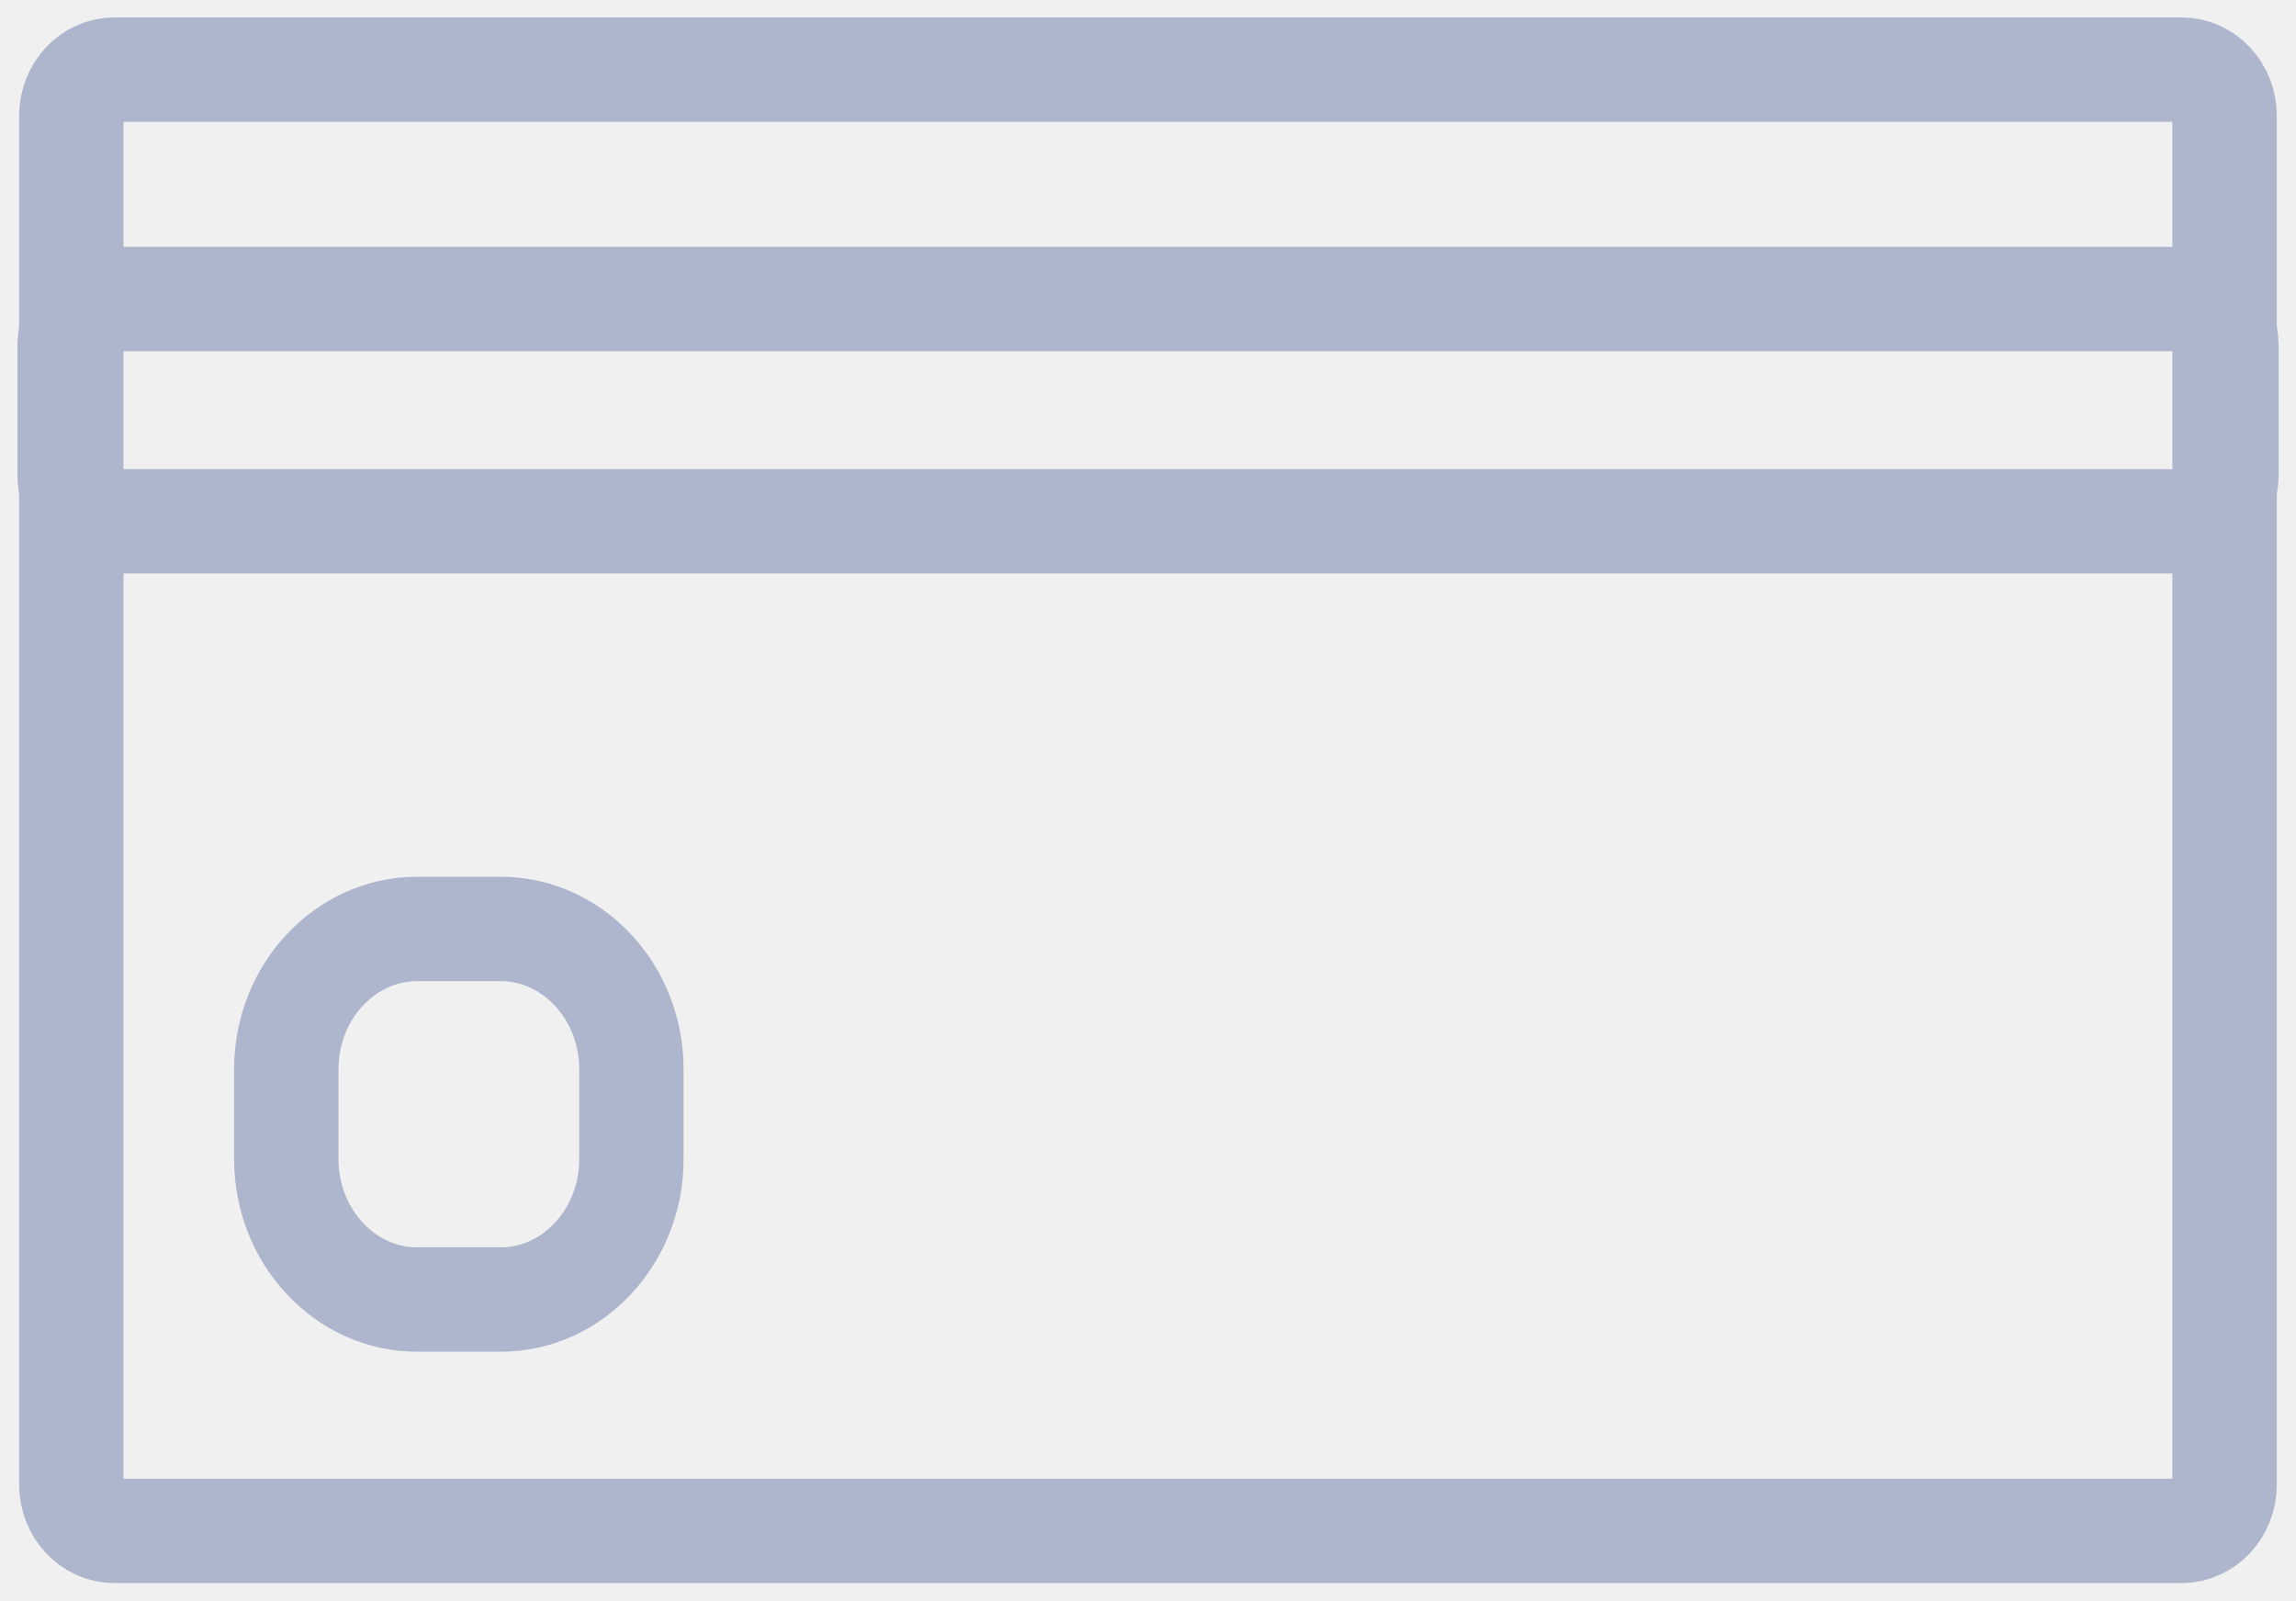
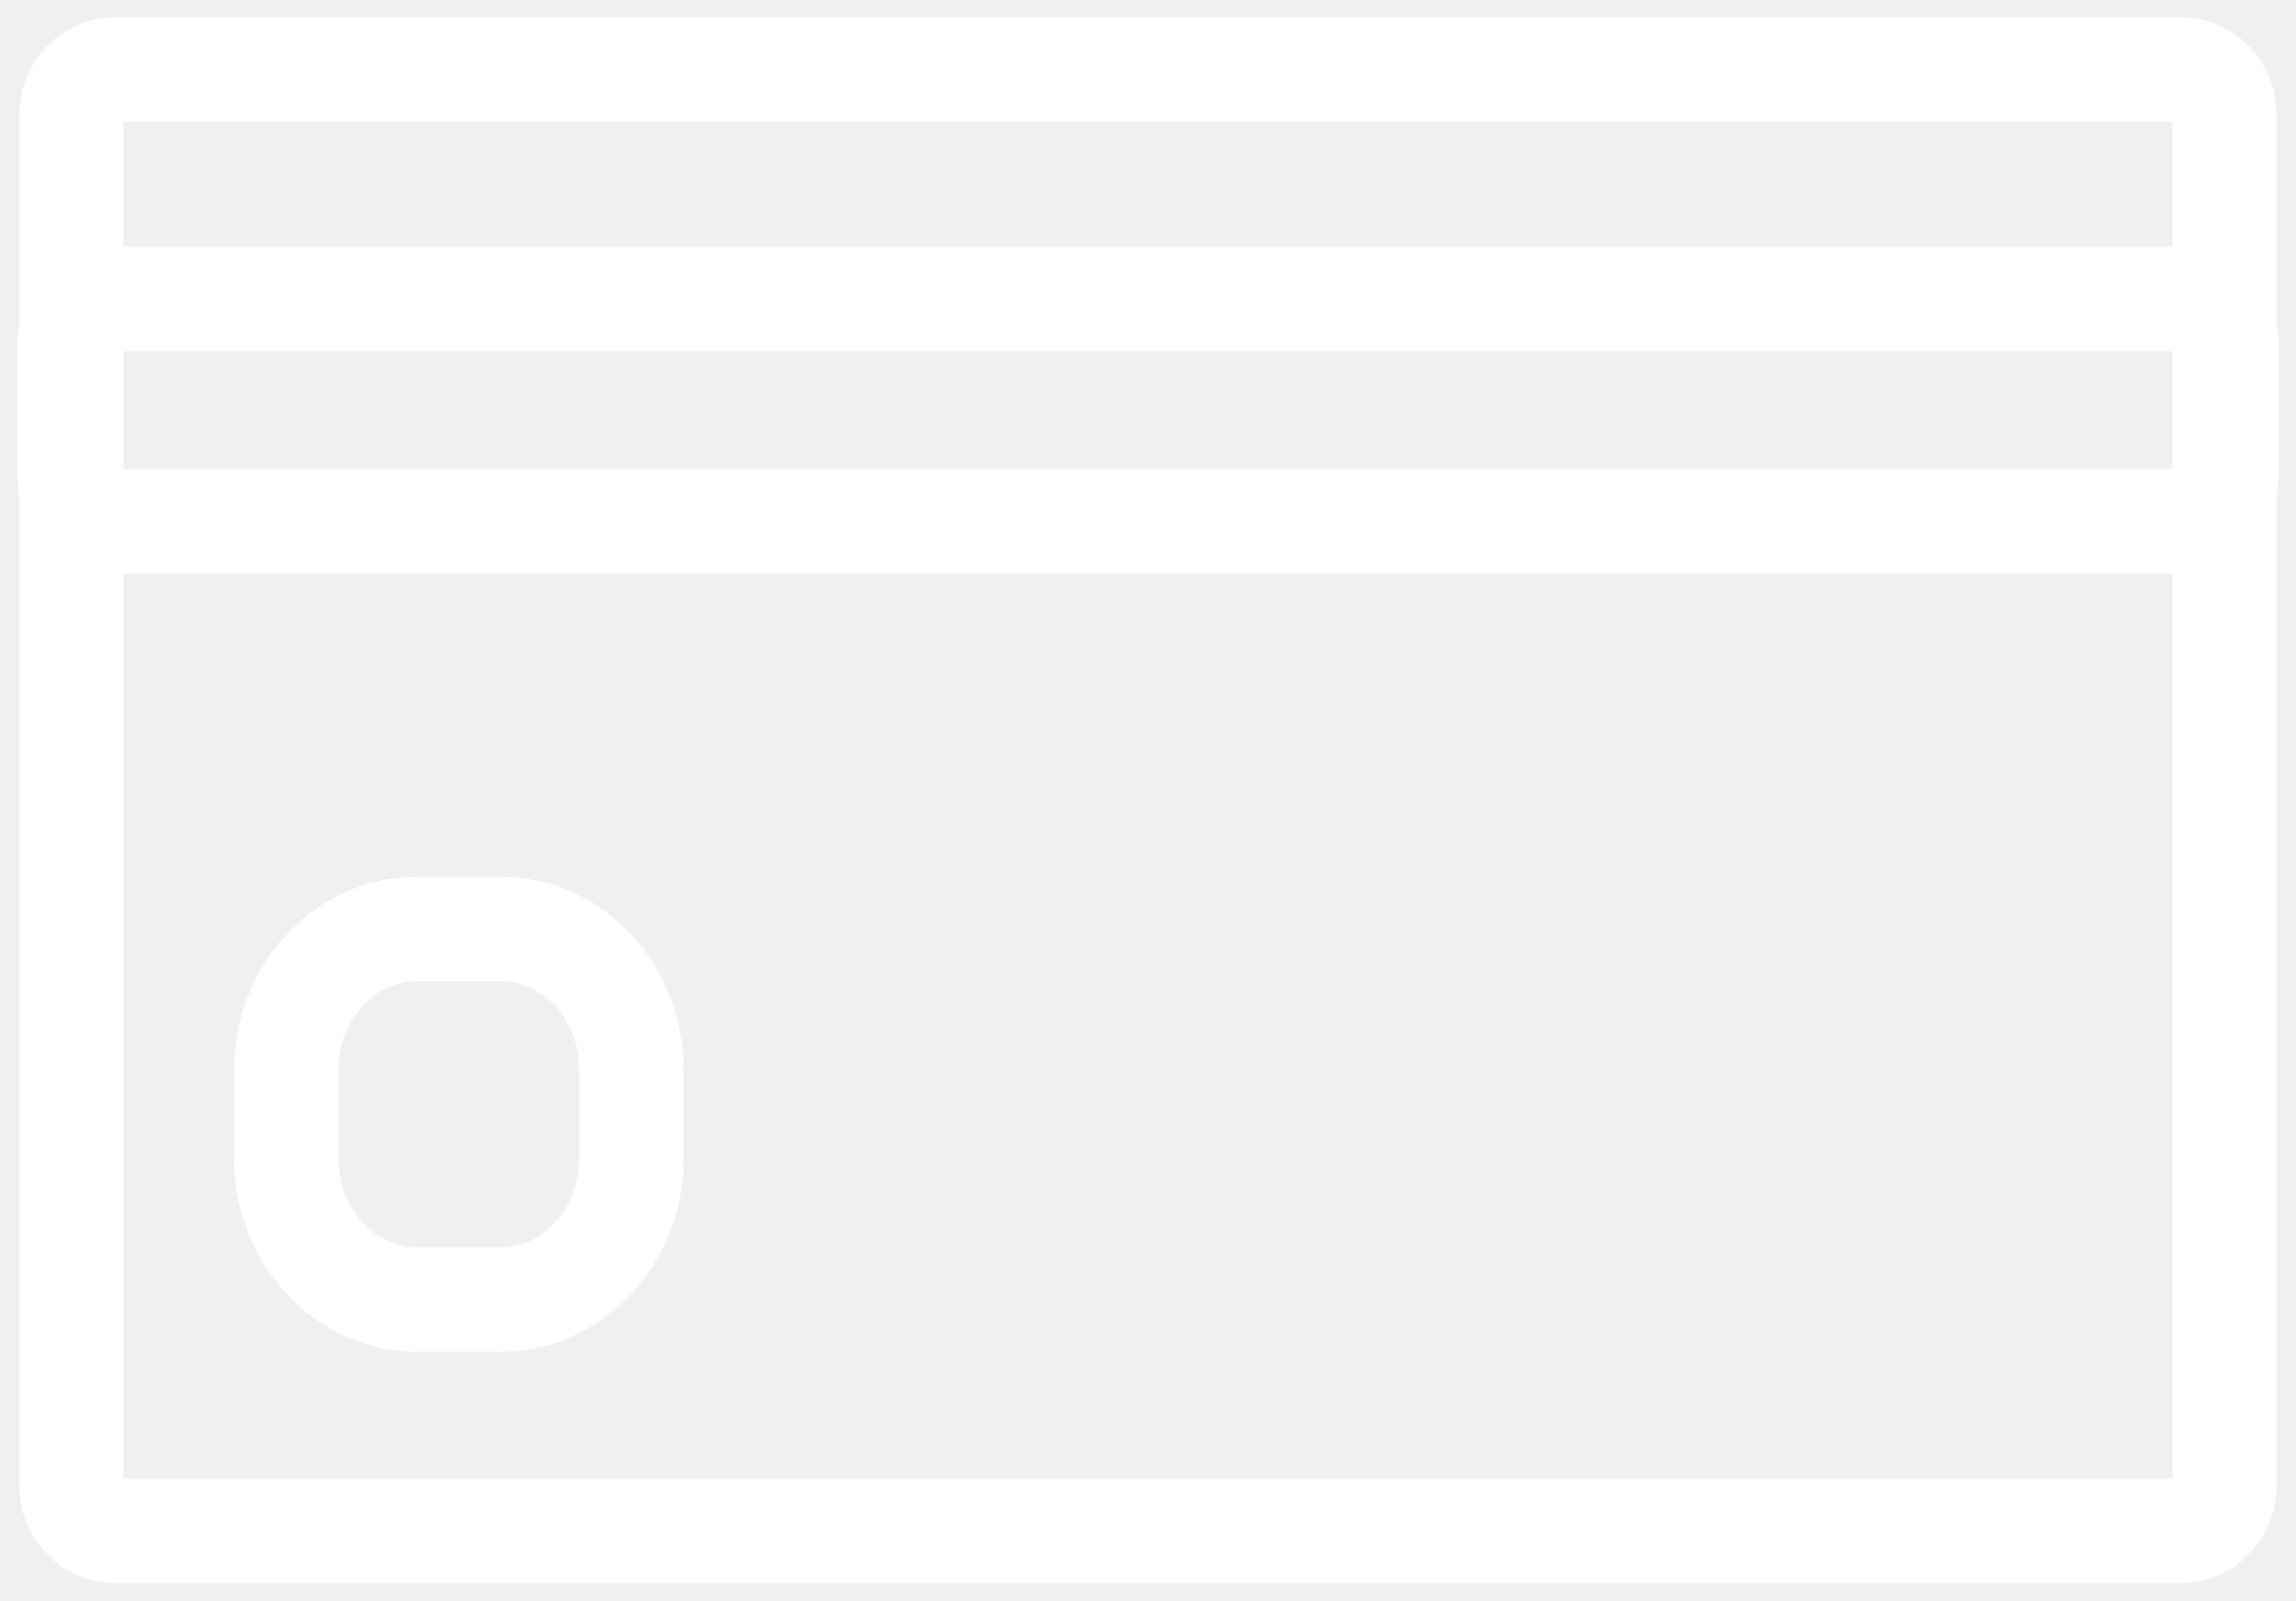
<svg xmlns="http://www.w3.org/2000/svg" width="33" height="23" viewBox="0 0 33 23" fill="none">
-   <path d="M31.354 22H1.645C1.303 22 1.025 21.702 1.025 21.334V1.666C1.025 1.298 1.303 1 1.645 1H31.354C31.697 1 31.974 1.298 31.974 1.666V21.334C31.974 21.702 31.697 22 31.354 22Z" stroke="#ADB6CD" stroke-width="1.5" stroke-miterlimit="10" />
-   <path d="M31.38 7.492H1.62C1.278 7.492 1 7.194 1 6.826V4.963C1 4.595 1.278 4.297 1.62 4.297H31.38C31.722 4.297 32 4.595 32 4.963V6.826C32 7.194 31.722 7.492 31.38 7.492Z" stroke="#ADB6CD" stroke-width="1.5" stroke-miterlimit="10" />
-   <path d="M7.199 18.675H5.992C4.96 18.675 4.115 17.768 4.115 16.66V15.364C4.115 14.256 4.96 13.35 5.992 13.35H7.199C8.231 13.35 9.075 14.256 9.075 15.364V16.66C9.075 17.768 8.231 18.675 7.199 18.675Z" stroke="#ADB6CD" stroke-width="1.5" stroke-miterlimit="10" stroke-linecap="round" stroke-linejoin="round" />
+   <path d="M31.354 22H1.645C1.303 22 1.025 21.702 1.025 21.334V1.666C1.025 1.298 1.303 1 1.645 1H31.354C31.697 1 31.974 1.298 31.974 1.666V21.334C31.974 21.702 31.697 22 31.354 22Z" stroke="white" stroke-width="1.5" stroke-miterlimit="10" />
+   <path d="M31.38 7.492H1.62C1.278 7.492 1 7.194 1 6.826V4.963C1 4.595 1.278 4.297 1.62 4.297H31.38C31.722 4.297 32 4.595 32 4.963V6.826C32 7.194 31.722 7.492 31.38 7.492Z" stroke="white" stroke-width="1.5" stroke-miterlimit="10" />
+   <path d="M7.199 18.675H5.992C4.96 18.675 4.115 17.768 4.115 16.66V15.364C4.115 14.256 4.96 13.35 5.992 13.35H7.199C8.231 13.35 9.075 14.256 9.075 15.364V16.66C9.075 17.768 8.231 18.675 7.199 18.675Z" stroke="white" stroke-width="1.5" stroke-miterlimit="10" stroke-linecap="round" stroke-linejoin="round" />
</svg>
